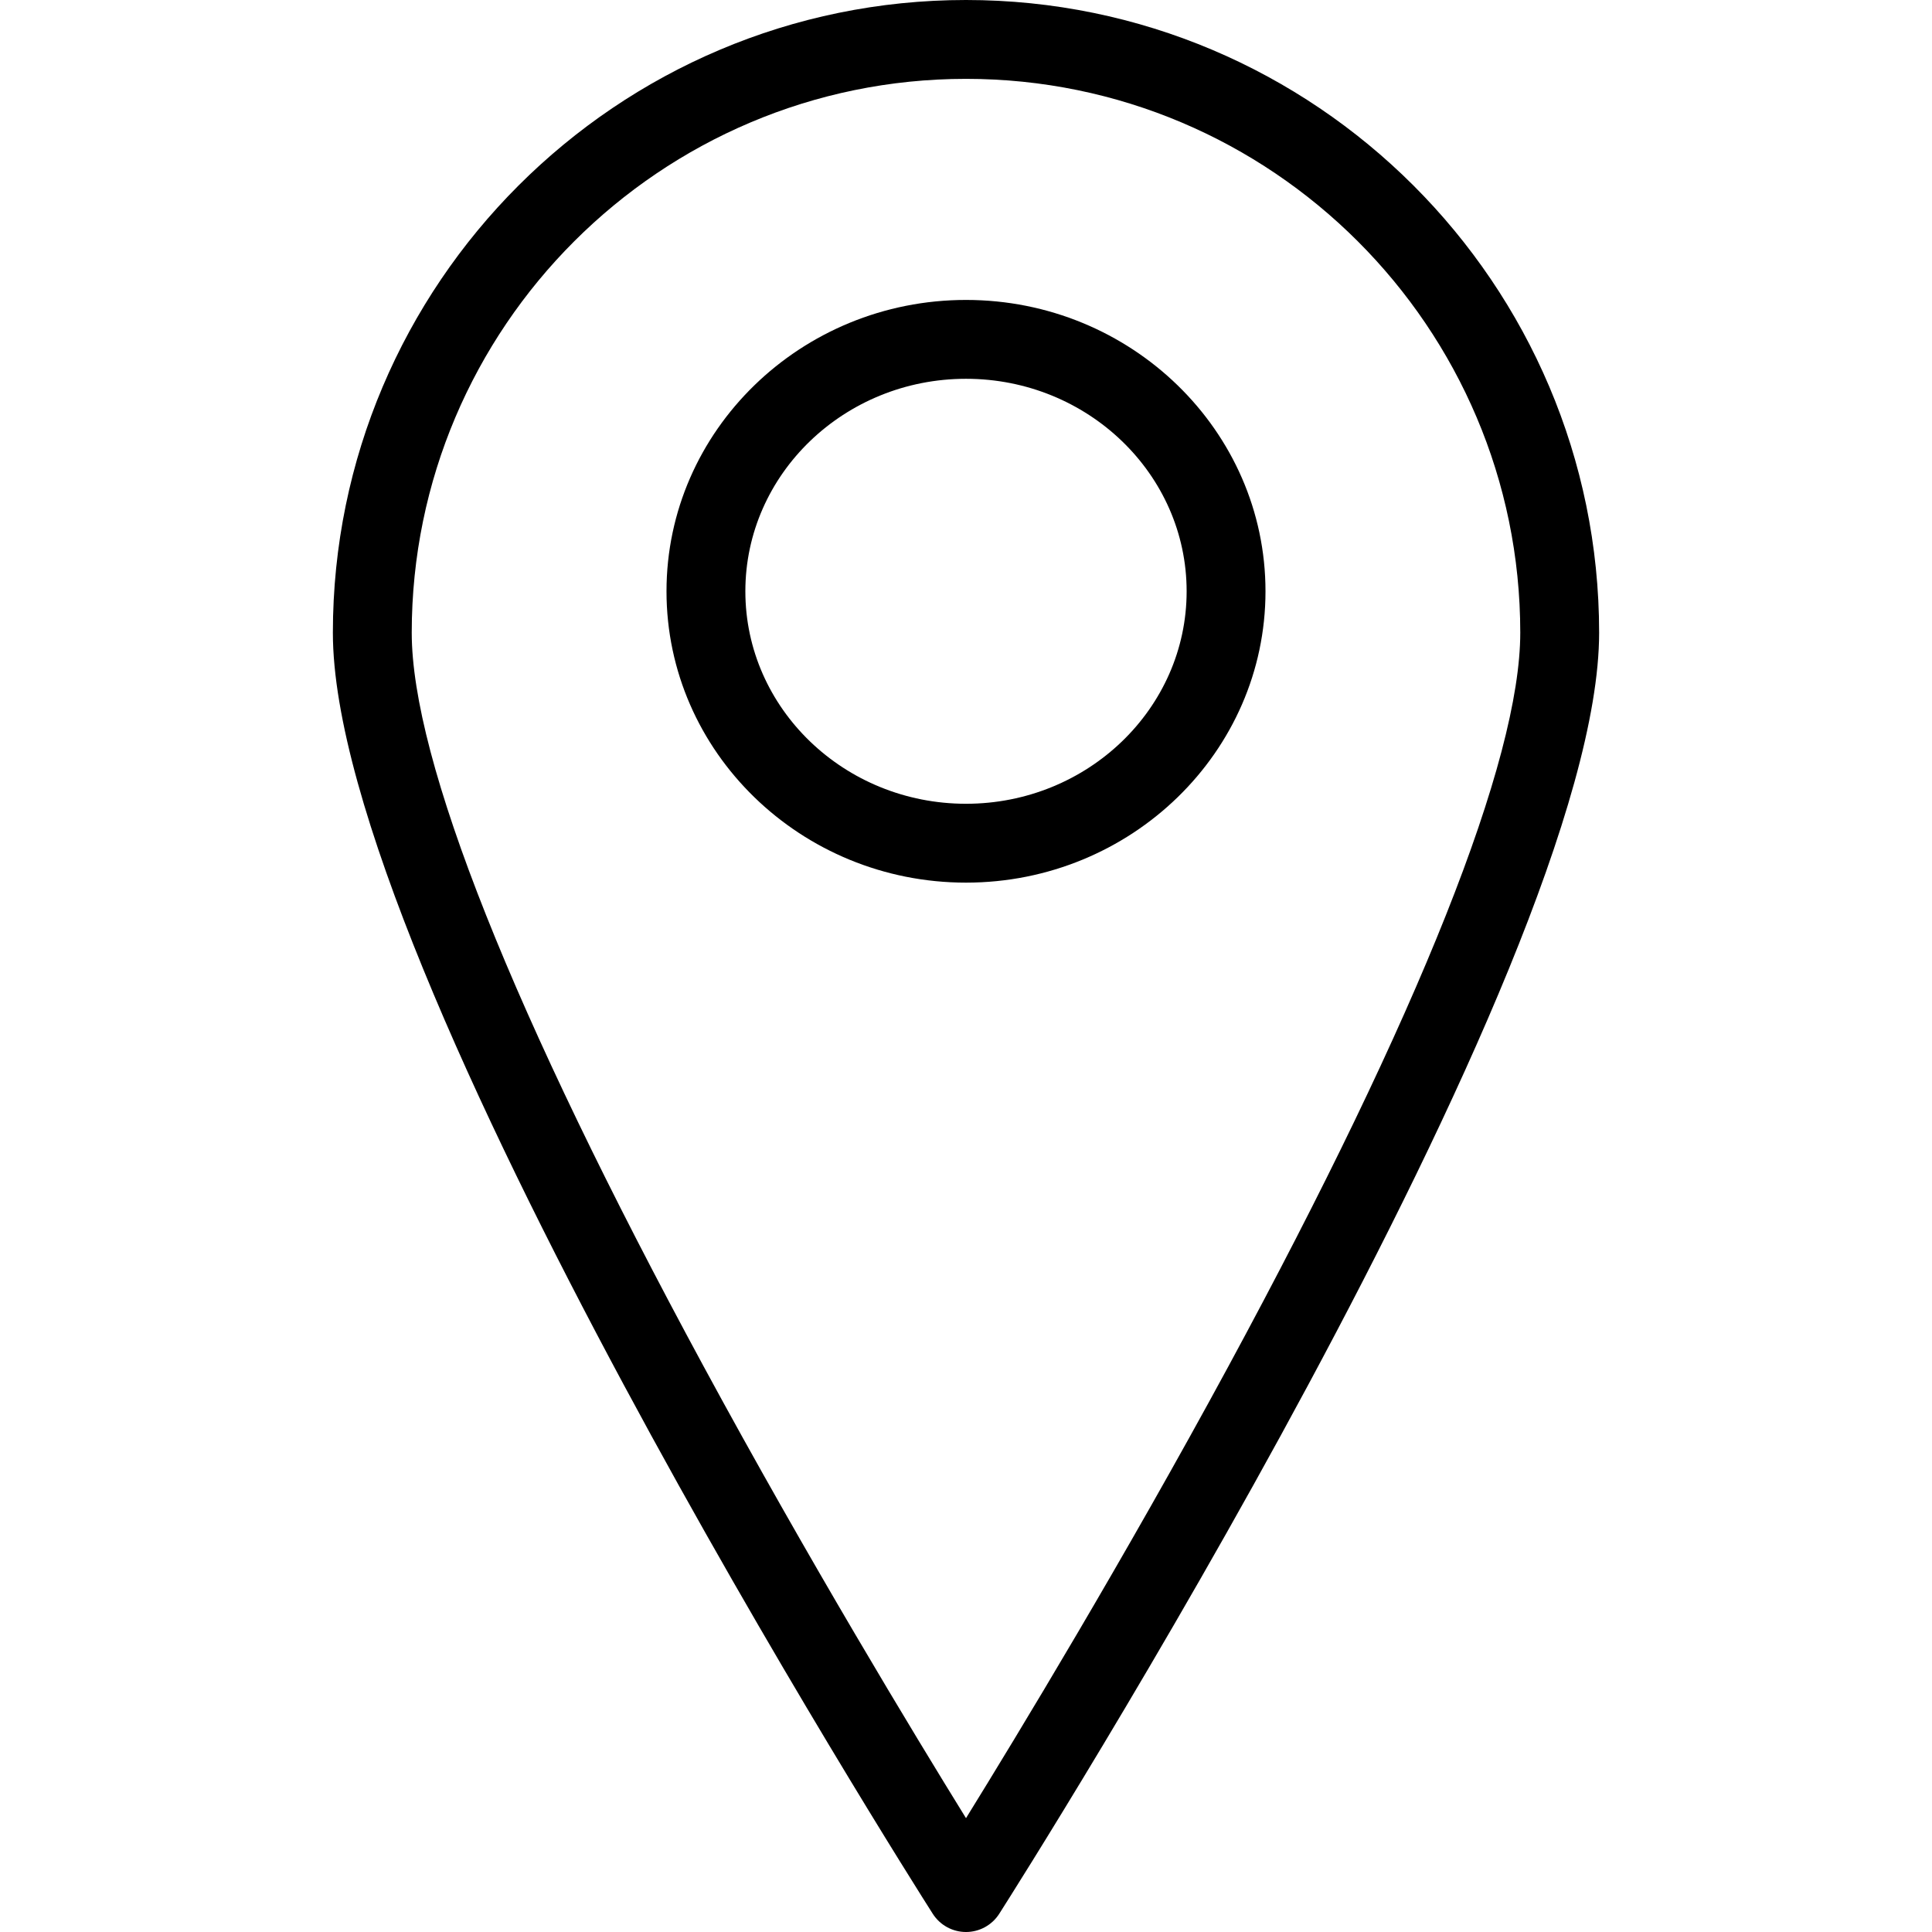
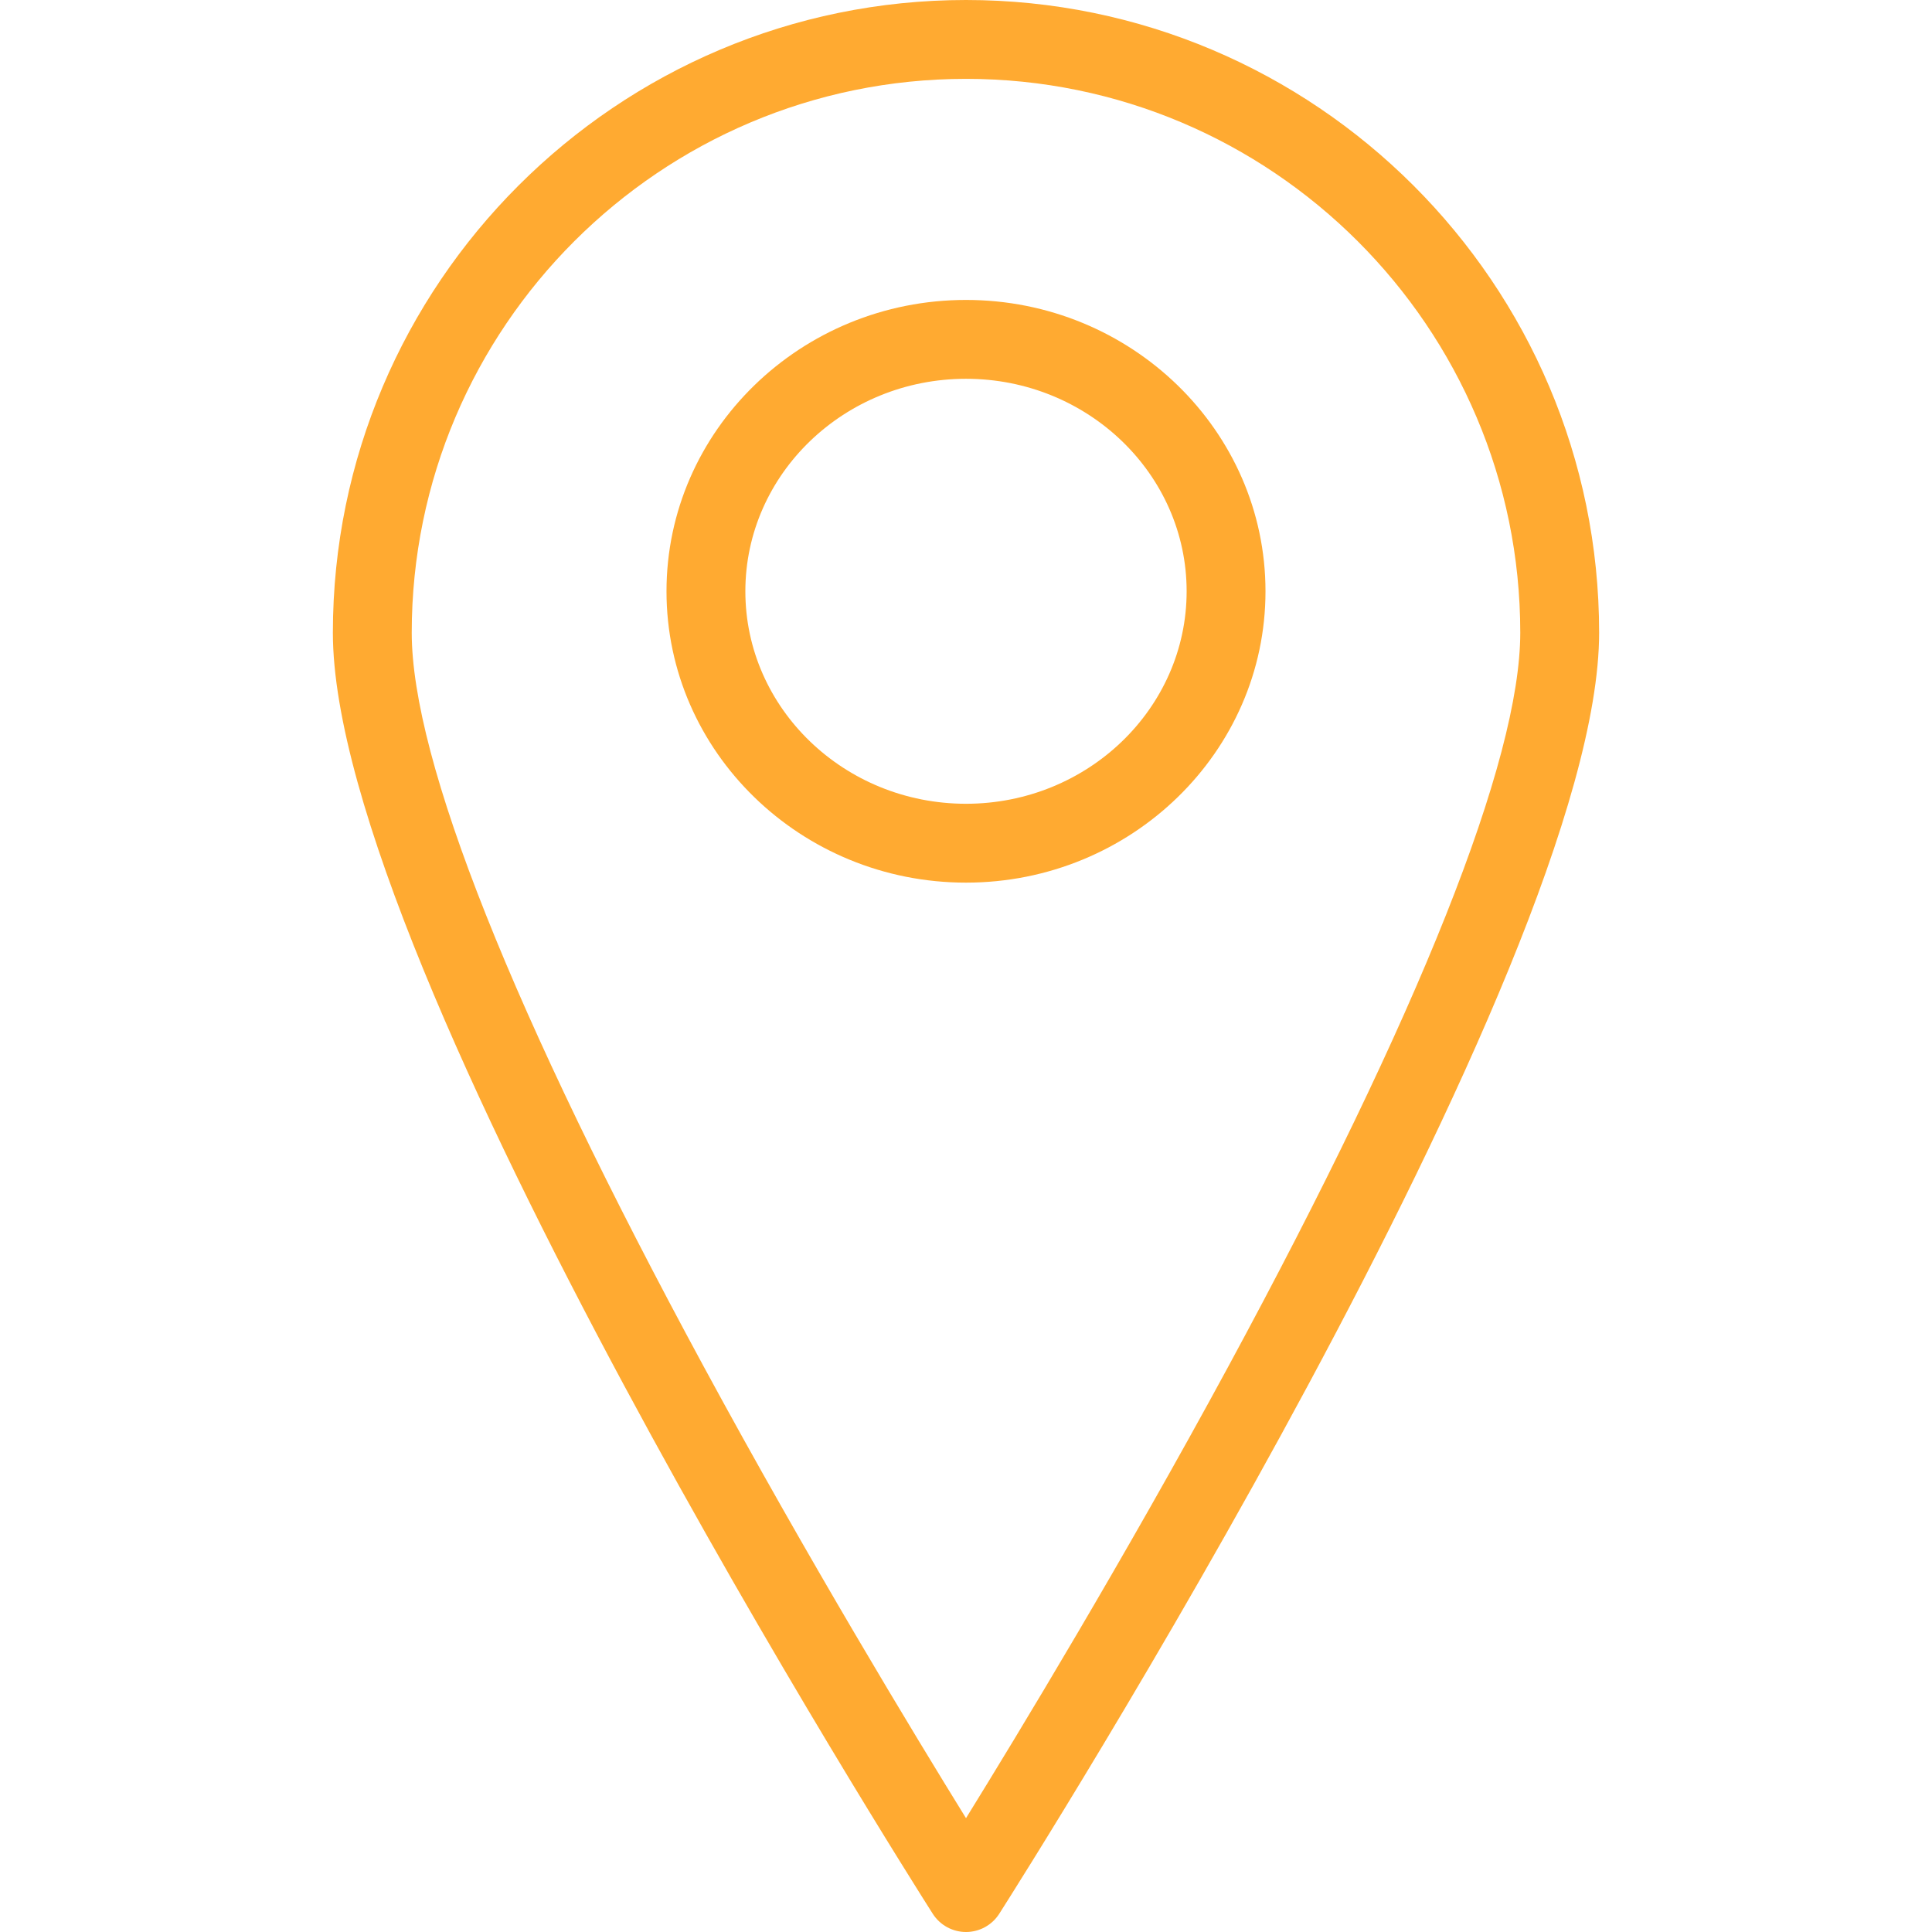
<svg xmlns="http://www.w3.org/2000/svg" version="1.1" id="Capa_1" x="0px" y="0px" viewBox="0 0 490 490" style="enable-background:new 0 0 490 490;" xml:space="preserve">
+   <style type="text/css">
+   .st0{fill:#FFAA31;}
+ </style>
  <g>
-     <path d="M245.001,0C156.458,0,84.424,71.987,84.424,160.472c0,85.04,145.93,315.146,152.142,324.9   c1.836,2.882,5.017,4.628,8.435,4.628c3.418,0,6.599-1.746,8.434-4.628c6.212-9.754,152.141-239.861,152.141-324.9   C405.576,71.987,333.542,0,245.001,0z M245.001,461.127c-13.207-21.363-40.009-65.587-66.549-114.588   c-48.429-89.418-74.027-153.758-74.027-186.067C104.424,83.015,167.487,20,245.001,20c77.514,0,140.575,63.015,140.575,140.472   c0,32.309-25.599,96.649-74.027,186.067C285.009,395.539,258.207,439.764,245.001,461.127z" />
-     <path d="M244.999,76.071c-41.884,0-75.959,33.149-75.959,73.894c0,40.744,34.075,73.891,75.959,73.891s75.959-33.147,75.959-73.891   C320.958,109.22,286.883,76.071,244.999,76.071z M244.999,203.855c-30.855,0-55.959-24.175-55.959-53.891   c0-29.717,25.104-53.894,55.959-53.894s55.959,24.177,55.959,53.894C300.958,179.68,275.855,203.855,244.999,203.855z" />
+     <path class="st0" d="M245.001,0C156.458,0,84.424,71.987,84.424,160.472c0,85.04,145.93,315.146,152.142,324.9   c1.836,2.882,5.017,4.628,8.435,4.628c3.418,0,6.599-1.746,8.434-4.628c6.212-9.754,152.141-239.861,152.141-324.9   C405.576,71.987,333.542,0,245.001,0z M245.001,461.127c-13.207-21.363-40.009-65.587-66.549-114.588   c-48.429-89.418-74.027-153.758-74.027-186.067C104.424,83.015,167.487,20,245.001,20c77.514,0,140.575,63.015,140.575,140.472   c0,32.309-25.599,96.649-74.027,186.067C285.009,395.539,258.207,439.764,245.001,461.127z" />
+     <path class="st0" d="M244.999,76.071c-41.884,0-75.959,33.149-75.959,73.894c0,40.744,34.075,73.891,75.959,73.891s75.959-33.147,75.959-73.891   C320.958,109.22,286.883,76.071,244.999,76.071z M244.999,203.855c-30.855,0-55.959-24.175-55.959-53.891   c0-29.717,25.104-53.894,55.959-53.894s55.959,24.177,55.959,53.894C300.958,179.68,275.855,203.855,244.999,203.855z" />
  </g>
  <g>
</g>
  <g>
</g>
  <g>
</g>
  <g>
</g>
  <g>
</g>
  <g>
</g>
  <g>
</g>
  <g>
</g>
  <g>
</g>
  <g>
</g>
  <g>
</g>
  <g>
</g>
  <g>
</g>
  <g>
</g>
  <g>
</g>
</svg>
